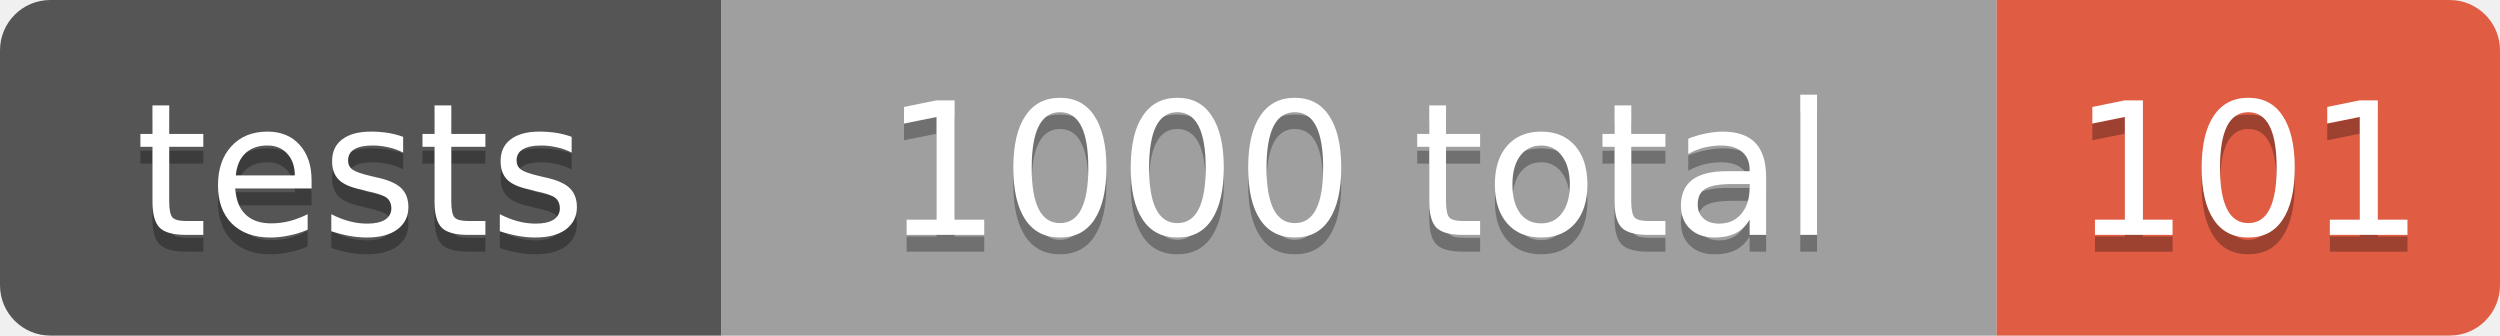
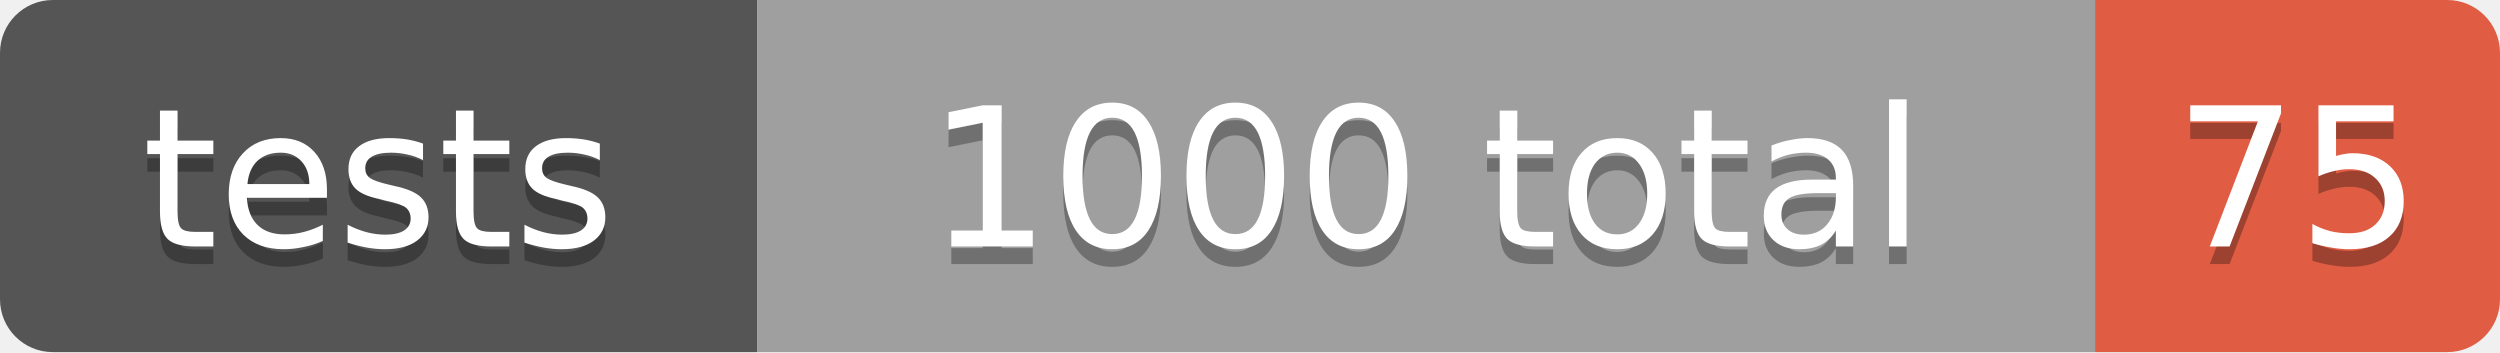
- <svg xmlns="http://www.w3.org/2000/svg" width="149" height="20" role="img" aria-label="tests 1000 total 101">
+ <svg xmlns="http://www.w3.org/2000/svg" width="142" height="20" role="img" aria-label="tests 1000 total 75">
  <clipPath id="r">
-     <rect width="149" height="20" rx="3" />
+     <rect width="142" height="20" rx="3" />
  </clipPath>
  <g clip-path="url(#r)" fill="#fff" text-anchor="middle" font-family="Verdana,DejaVu Sans,sans-serif" font-size="11">
    <rect x="0" width="43" height="20" fill="#555" />
    <text x="21.5" y="15" fill="#010101" fill-opacity=".3">tests</text>
    <text x="21.5" y="14">tests</text>
    <rect x="43" width="76" height="20" fill="#9f9f9f" />
    <text x="81.0" y="15" fill="#010101" fill-opacity=".3">1000 total</text>
    <text x="81.0" y="14">1000 total</text>
-     <rect x="119" width="30" height="20" fill="#e05d44" />
-     <text x="134.0" y="15" fill="#010101" fill-opacity=".3">101</text>
-     <text x="134.0" y="14">101</text>
+     <rect x="119" width="23" height="20" fill="#e05d44" />
+     <text x="130.5" y="15" fill="#010101" fill-opacity=".3">75</text>
+     <text x="130.5" y="14">75</text>
  </g>
</svg>
